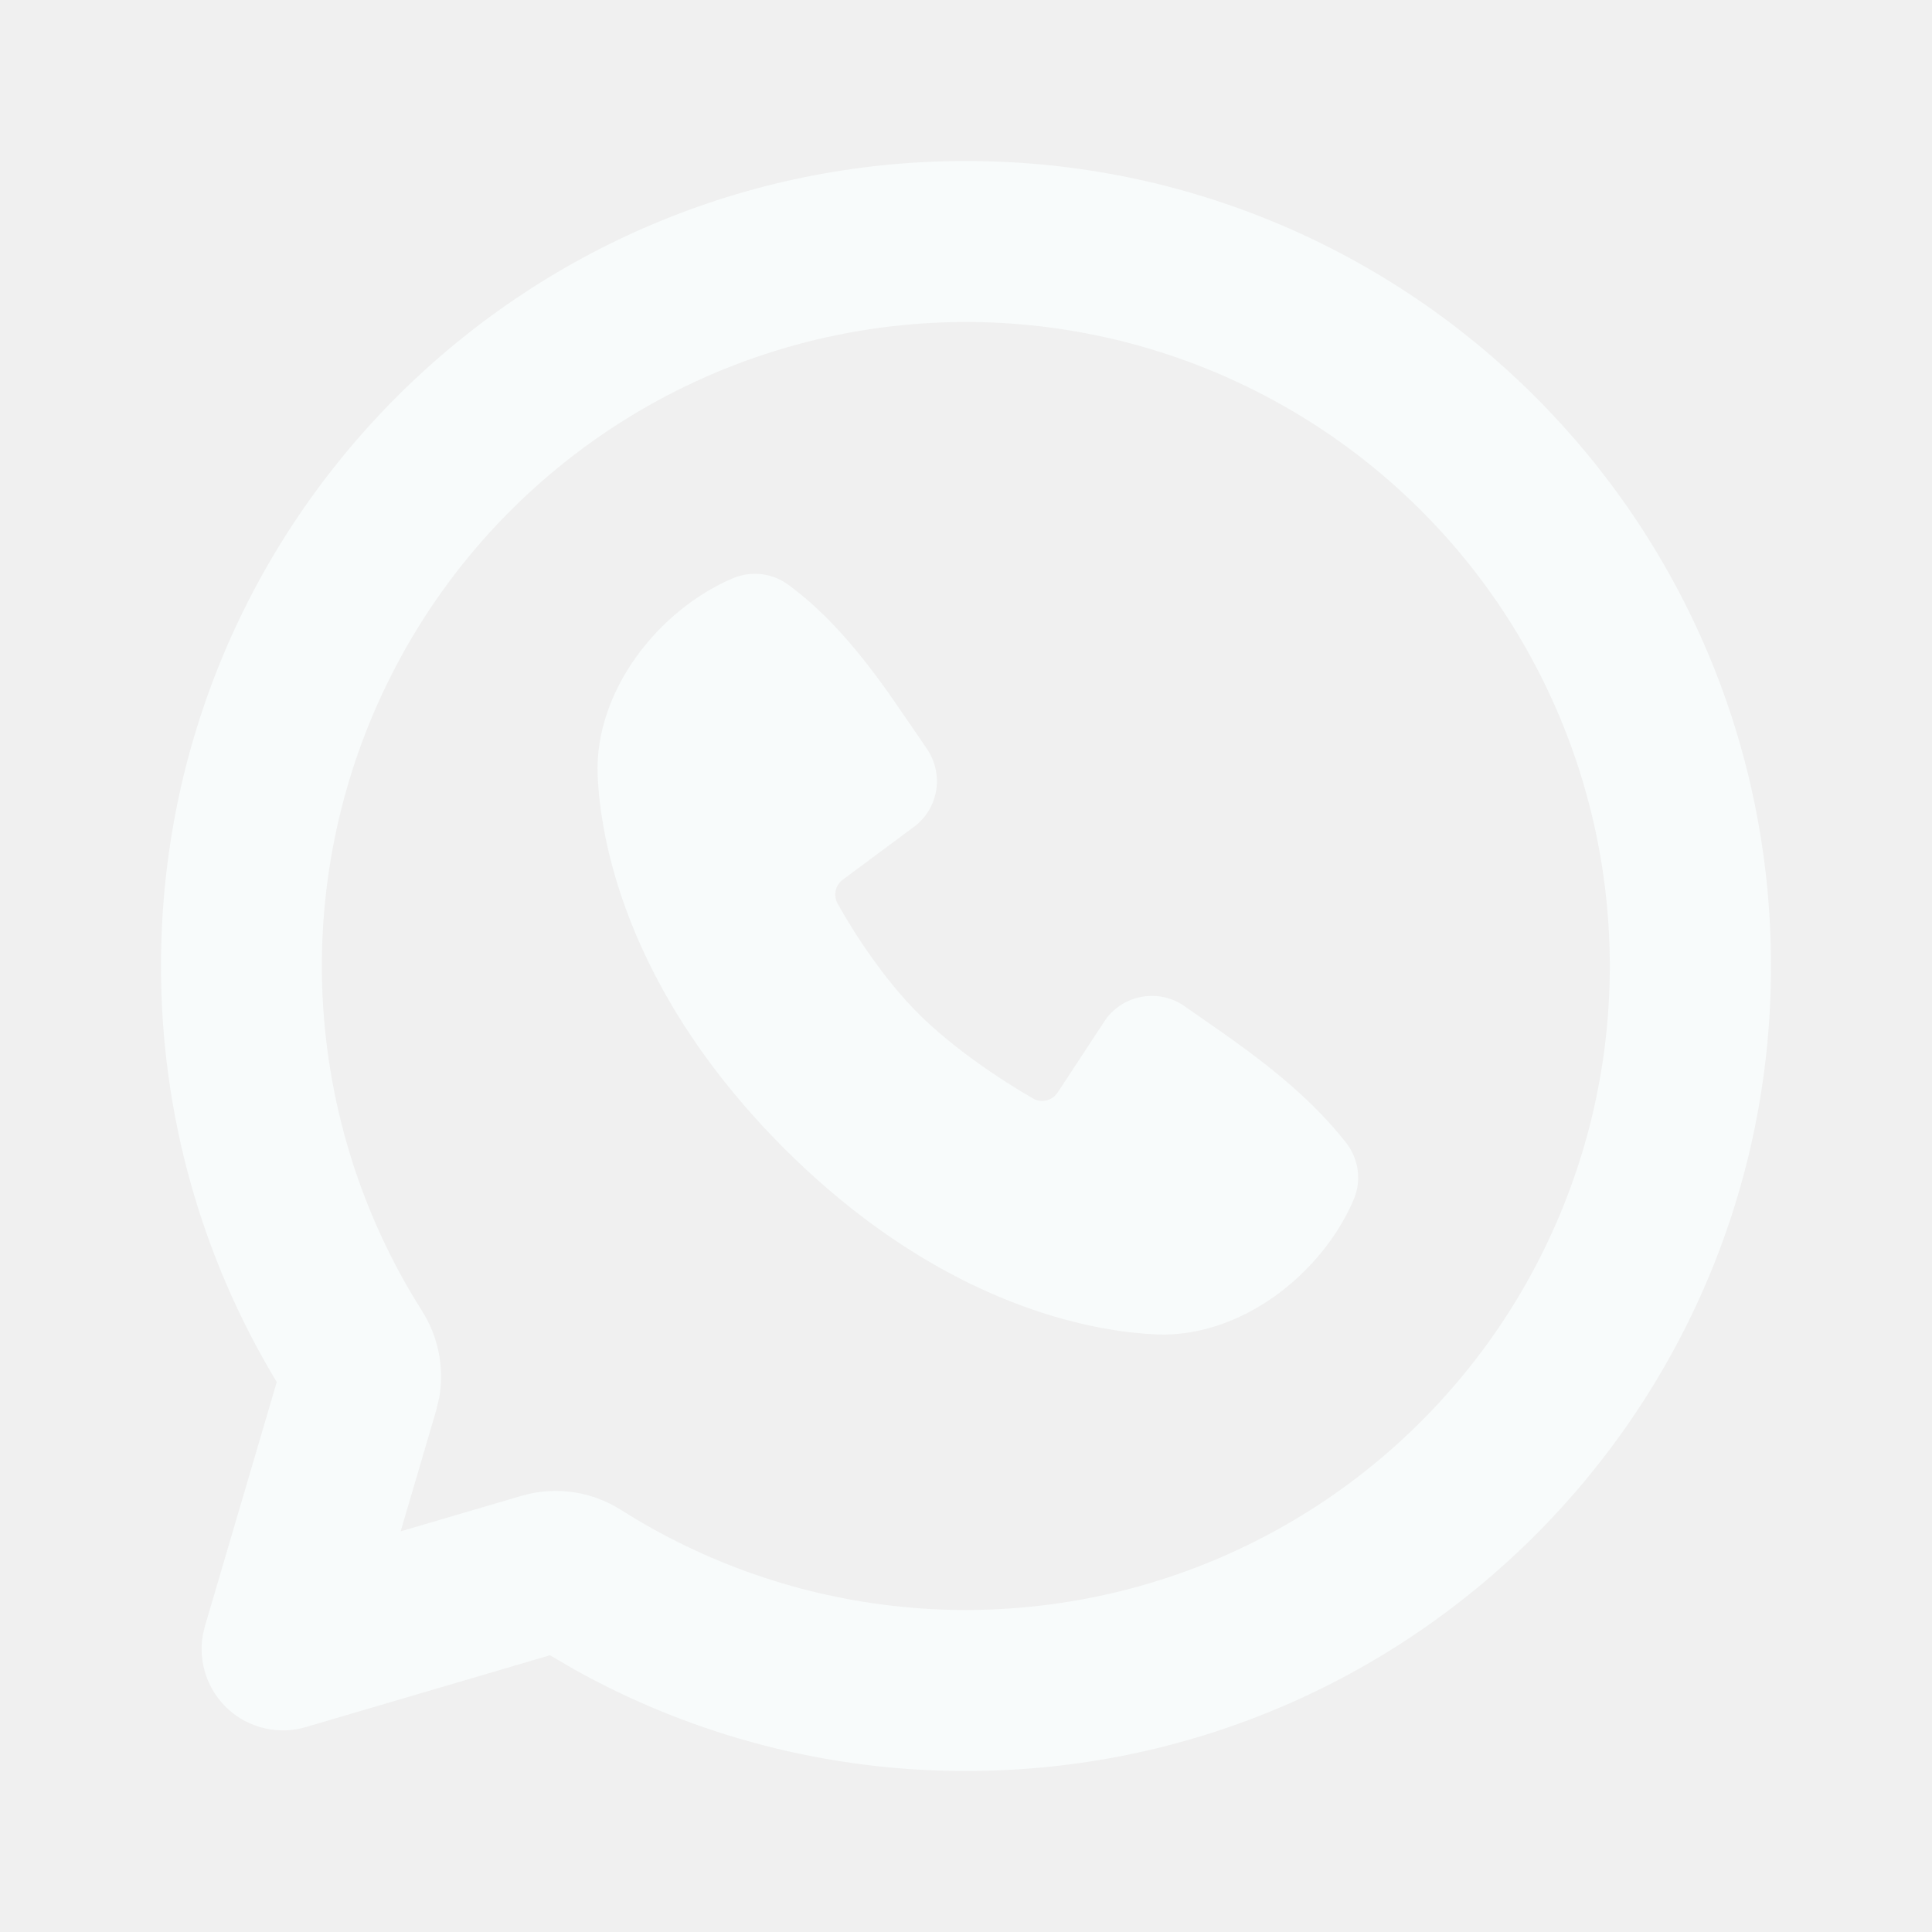
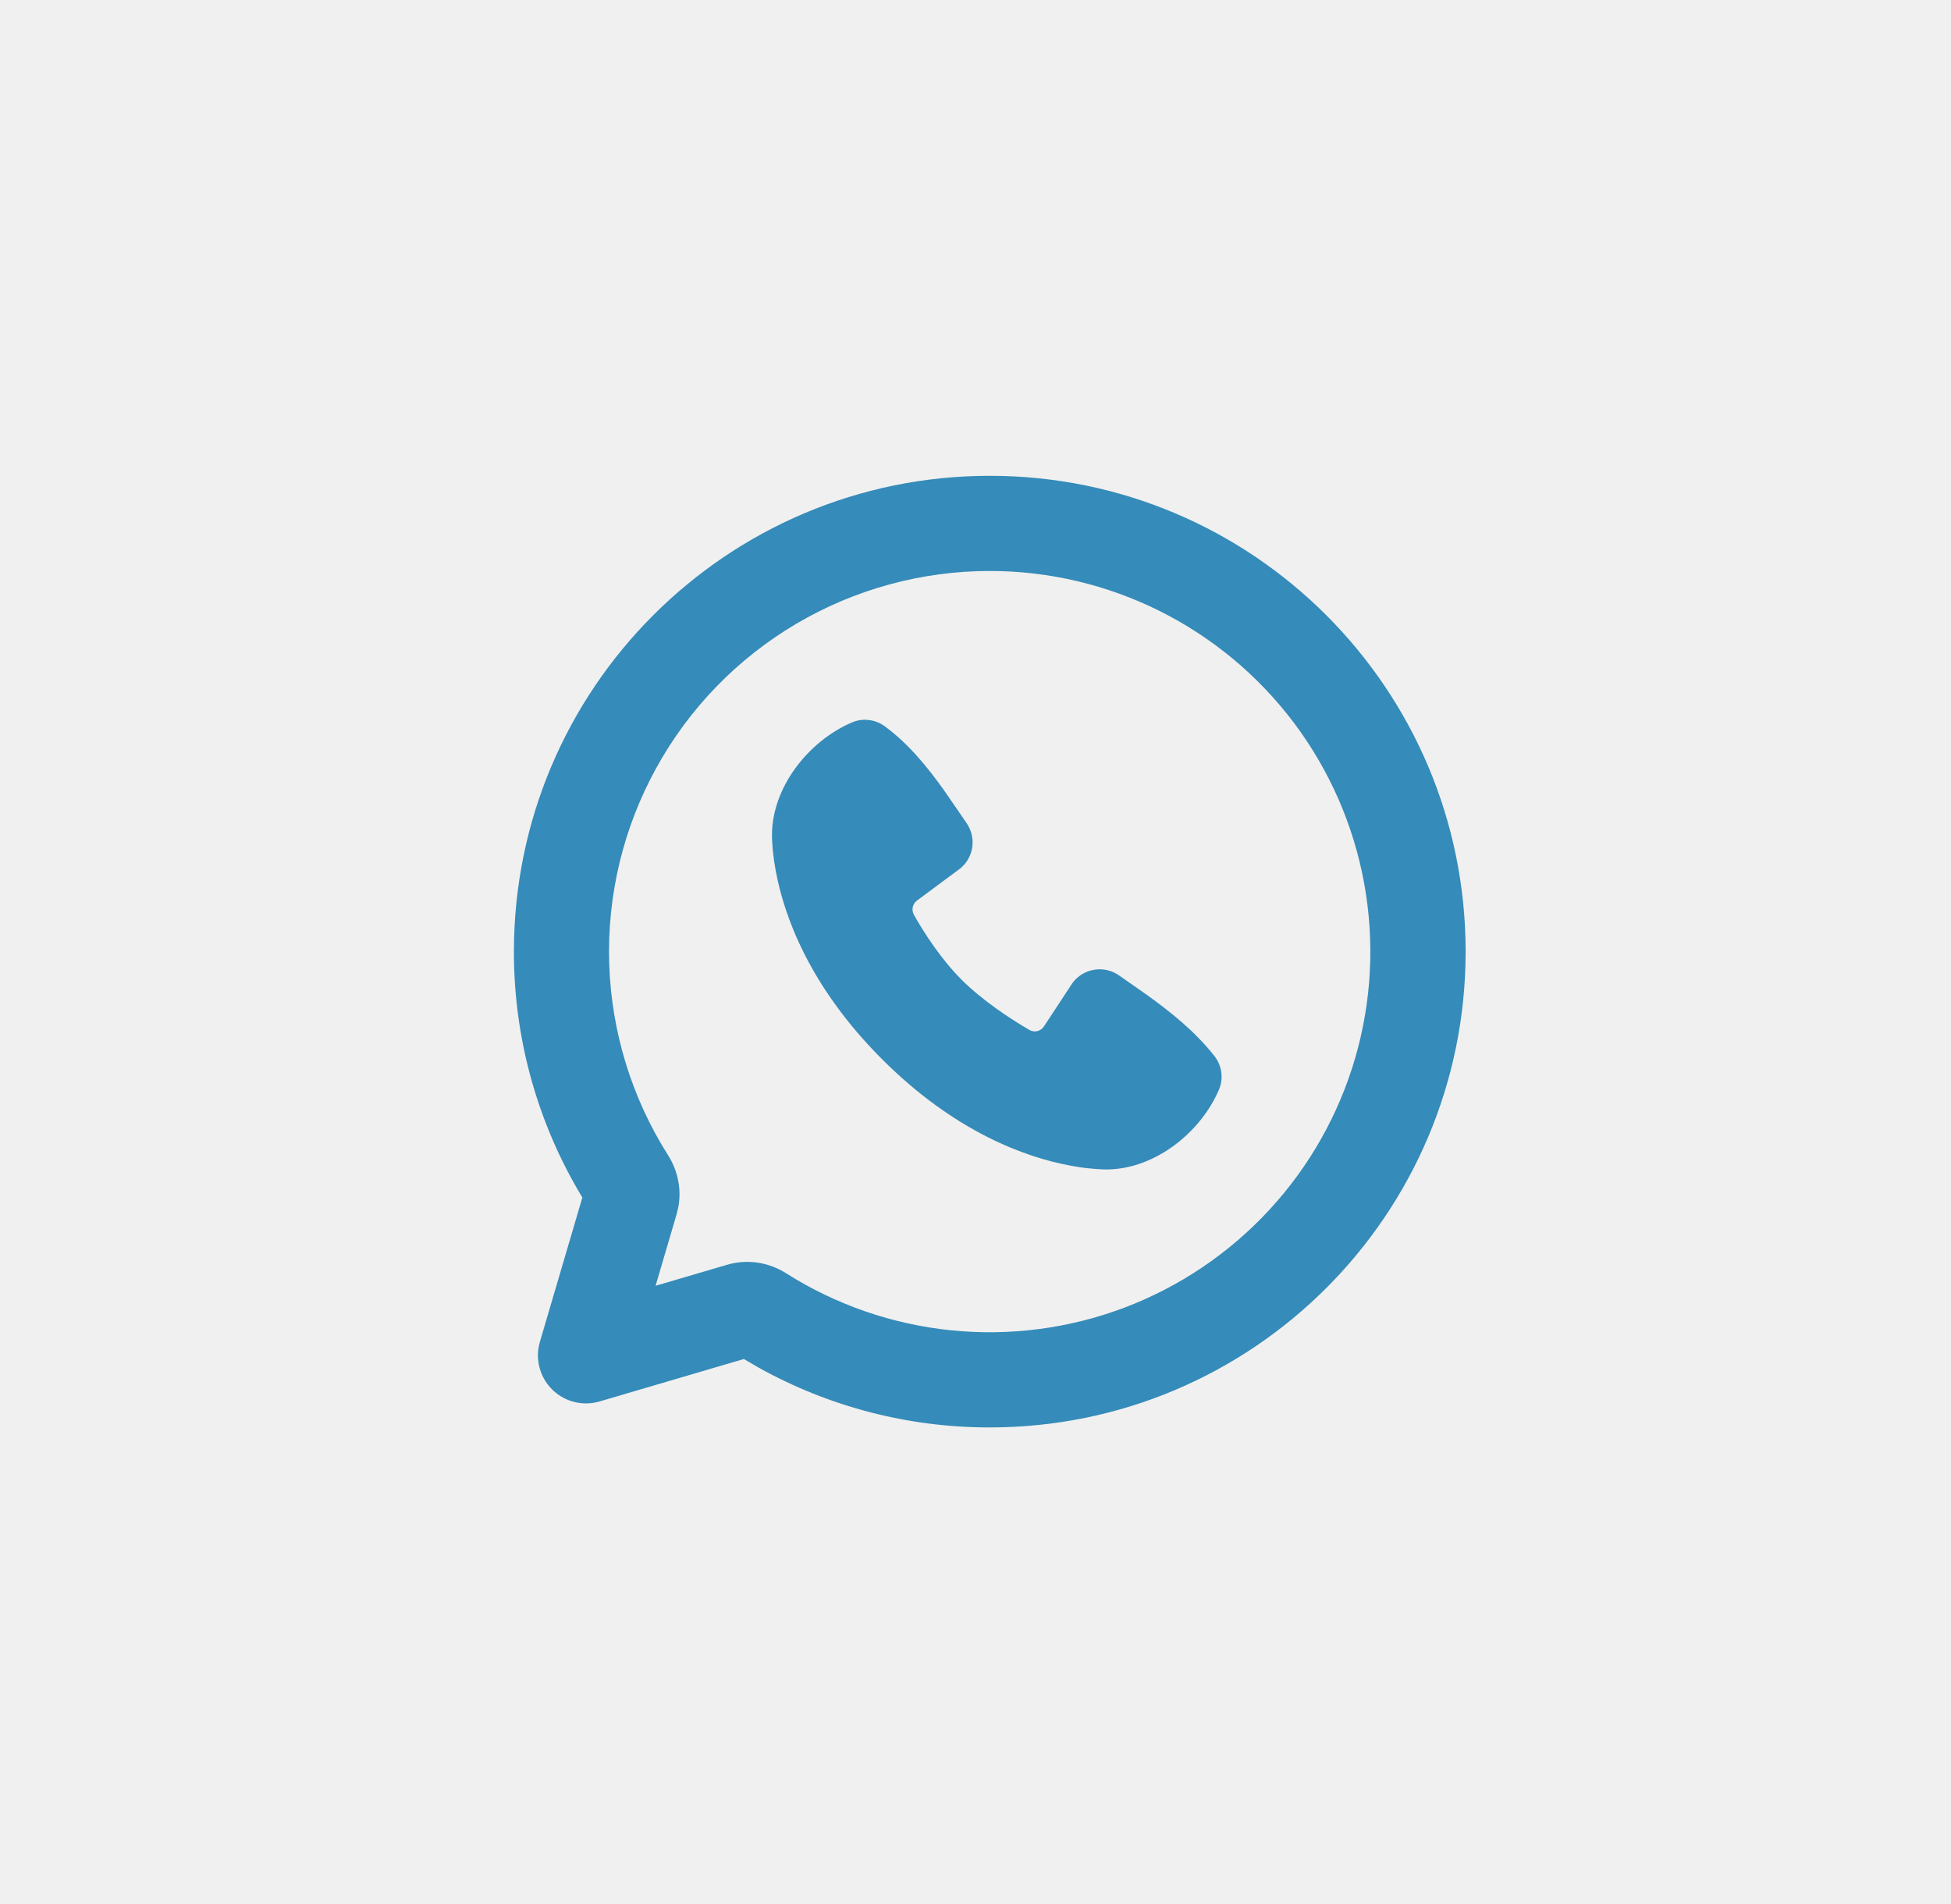
- <svg xmlns="http://www.w3.org/2000/svg" width="24" height="24" viewBox="0 0 24 24" fill="none">
-   <g clip-path="url(#clip0_3244_3193)">
-     <path d="M12 2C17.523 2 22 6.477 22 12C22 17.523 17.523 22 12 22C10.298 22.002 8.624 21.569 7.137 20.74L6.832 20.562L3.8 21.454C3.635 21.503 3.46 21.508 3.293 21.471C3.125 21.433 2.969 21.353 2.841 21.238C2.713 21.123 2.616 20.978 2.56 20.815C2.504 20.653 2.49 20.478 2.52 20.309L2.546 20.2L3.438 17.168C2.495 15.609 1.998 13.822 2 12C2 6.477 6.477 2 12 2ZM12 4C10.568 4 9.161 4.384 7.928 5.113C6.695 5.842 5.68 6.888 4.99 8.143C4.299 9.398 3.958 10.815 4.002 12.247C4.047 13.678 4.474 15.072 5.241 16.282C5.439 16.594 5.524 16.978 5.457 17.359L5.418 17.522L4.977 19.023L6.478 18.582C6.911 18.454 7.361 18.532 7.718 18.759C8.766 19.423 9.955 19.834 11.189 19.959C12.424 20.084 13.67 19.921 14.831 19.482C15.991 19.042 17.033 18.339 17.875 17.427C18.717 16.516 19.335 15.421 19.681 14.229C20.027 13.037 20.09 11.782 19.867 10.561C19.644 9.341 19.14 8.189 18.395 7.196C17.65 6.204 16.684 5.399 15.574 4.844C14.464 4.289 13.241 4 12 4ZM9.102 7.184C9.213 7.137 9.334 7.119 9.454 7.132C9.574 7.145 9.688 7.189 9.786 7.259C10.29 7.627 10.69 8.121 11.034 8.603L11.361 9.077L11.514 9.302C11.603 9.431 11.646 9.586 11.638 9.742C11.63 9.898 11.57 10.047 11.468 10.166L11.393 10.242L10.469 10.928C10.425 10.961 10.394 11.008 10.382 11.061C10.37 11.114 10.377 11.171 10.402 11.219C10.612 11.599 10.983 12.166 11.409 12.592C11.836 13.018 12.429 13.414 12.835 13.647C12.923 13.697 13.029 13.681 13.101 13.616L13.139 13.571L13.74 12.656C13.85 12.509 14.013 12.41 14.195 12.381C14.376 12.351 14.562 12.393 14.713 12.498L15.256 12.877C15.796 13.262 16.315 13.676 16.726 14.201C16.802 14.3 16.85 14.417 16.866 14.54C16.882 14.664 16.864 14.79 16.815 14.904C16.419 15.828 15.416 16.615 14.374 16.577L14.215 16.567L14.024 16.549L13.916 16.535L13.678 16.495C12.754 16.321 11.273 15.797 9.738 14.263C8.204 12.728 7.68 11.247 7.506 10.323L7.466 10.085L7.441 9.877L7.428 9.702L7.424 9.627C7.386 8.583 8.177 7.58 9.102 7.184Z" fill="#F8FBFB" />
+ <svg xmlns="http://www.w3.org/2000/svg" width="41" height="40" viewBox="0 0 41 40" fill="none">
+   <g clip-path="url(#clip0_3364_960)">
+     <path d="M20.8 10C26.323 10 30.8 14.477 30.8 20C30.8 25.523 26.323 30 20.8 30C19.098 30.002 17.424 29.569 15.937 28.74L15.632 28.562L12.6 29.454C12.435 29.503 12.26 29.508 12.093 29.471C11.925 29.433 11.769 29.353 11.641 29.238C11.513 29.123 11.416 28.978 11.36 28.815C11.304 28.653 11.29 28.478 11.32 28.309L11.346 28.2L12.238 25.168C11.295 23.609 10.798 21.822 10.8 20C10.8 14.477 15.277 10 20.8 10ZM20.8 12C19.368 12 17.962 12.384 16.728 13.113C15.495 13.842 14.48 14.888 13.79 16.143C13.099 17.398 12.758 18.815 12.802 20.247C12.847 21.678 13.274 23.072 14.041 24.282C14.239 24.594 14.324 24.978 14.257 25.359L14.218 25.522L13.777 27.023L15.278 26.582C15.711 26.454 16.161 26.532 16.518 26.759C17.566 27.423 18.755 27.834 19.989 27.959C21.224 28.084 22.47 27.921 23.631 27.482C24.791 27.042 25.833 26.339 26.675 25.427C27.517 24.516 28.135 23.421 28.481 22.229C28.827 21.037 28.89 19.782 28.667 18.561C28.444 17.34 27.94 16.189 27.195 15.196C26.45 14.204 25.484 13.399 24.375 12.844C23.265 12.289 22.041 12 20.8 12ZM17.902 15.184C18.013 15.136 18.134 15.118 18.254 15.132C18.374 15.145 18.488 15.189 18.586 15.259C19.09 15.627 19.49 16.121 19.834 16.603L20.161 17.077L20.314 17.302C20.403 17.431 20.446 17.586 20.438 17.742C20.43 17.898 20.37 18.047 20.268 18.166L20.193 18.242L19.269 18.928C19.225 18.961 19.194 19.008 19.182 19.061C19.17 19.114 19.177 19.171 19.202 19.219C19.412 19.599 19.783 20.166 20.209 20.592C20.636 21.018 21.229 21.414 21.635 21.647C21.723 21.697 21.829 21.681 21.901 21.616L21.939 21.571L22.54 20.656C22.65 20.509 22.813 20.41 22.995 20.381C23.176 20.351 23.362 20.393 23.513 20.498L24.056 20.877C24.596 21.262 25.115 21.676 25.526 22.201C25.602 22.3 25.65 22.417 25.666 22.54C25.682 22.664 25.664 22.79 25.615 22.904C25.219 23.828 24.216 24.615 23.174 24.577L23.015 24.567L22.824 24.549L22.716 24.535L22.478 24.495C21.554 24.321 20.073 23.797 18.538 22.263C17.004 20.728 16.48 19.247 16.306 18.323L16.266 18.085L16.241 17.877L16.228 17.702L16.224 17.627C16.186 16.583 16.977 15.58 17.902 15.184Z" fill="#358BB9" />
  </g>
  <defs>
-     <clipPath id="clip0_3244_3193">
-       <rect width="24" height="24" fill="white" />
+     <clipPath id="clip0_3364_960">
+       <rect width="24" height="24" fill="white" transform="translate(8.80005 8)" />
    </clipPath>
  </defs>
</svg>
